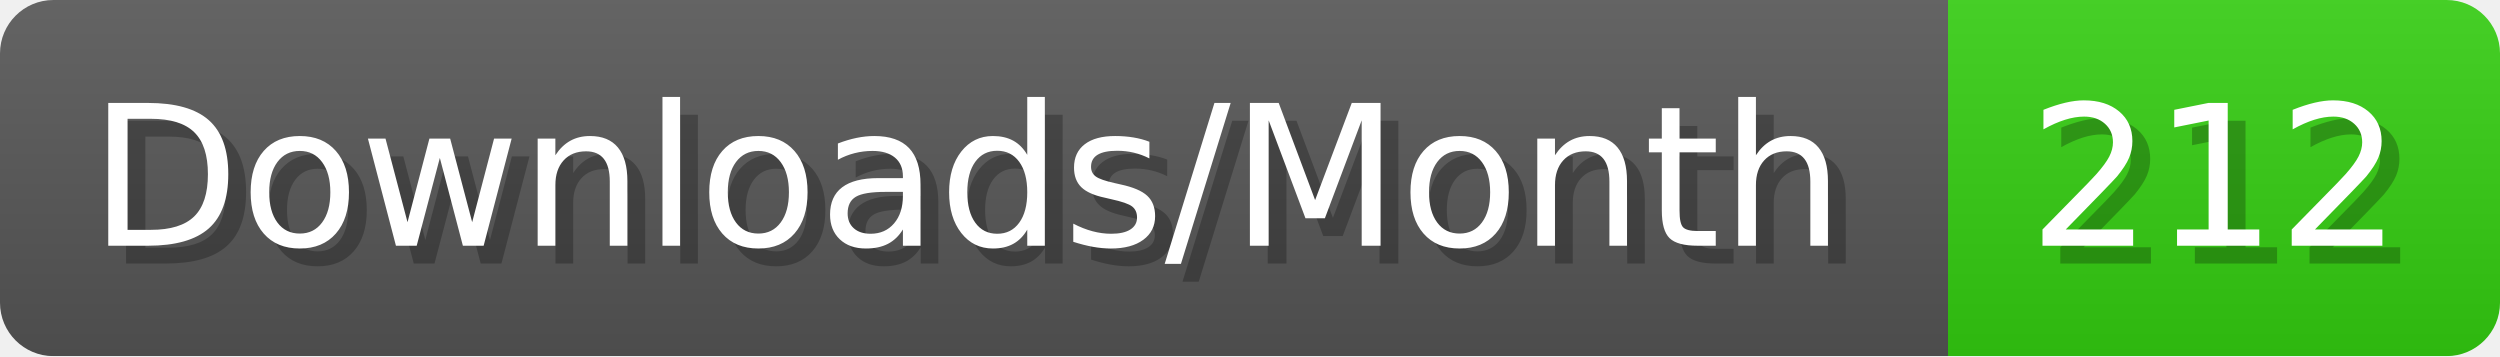
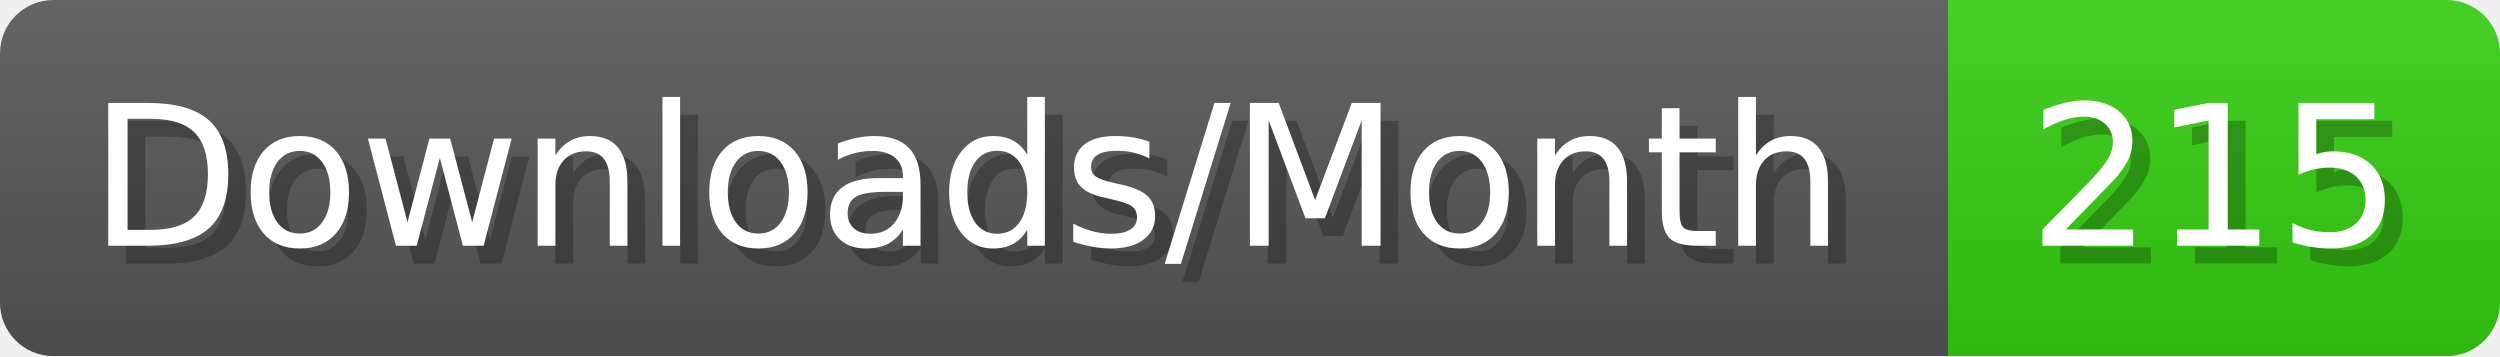
- <svg xmlns="http://www.w3.org/2000/svg" width="140.4" height="20" viewBox="0 0 1404 200" role="img" aria-label="Downloads/Month: 212">
+ <svg xmlns="http://www.w3.org/2000/svg" width="140.4" height="20" viewBox="0 0 1404 200" role="img" aria-label="Downloads/Month: 215">
  <linearGradient id="YlXUI" x2="0" y2="100%">
    <stop offset="0" stop-opacity=".1" stop-color="#EEE" />
    <stop offset="1" stop-opacity=".1" />
  </linearGradient>
  <mask id="JHhop">
    <rect width="1404" height="200" rx="30" fill="#FFF" />
  </mask>
  <g mask="url(#JHhop)">
    <rect width="1094" height="200" fill="#555" />
    <rect width="310" height="200" fill="#3C1" x="1094" />
    <rect width="1404" height="200" fill="url(#YlXUI)" />
  </g>
  <g aria-hidden="true" fill="#fff" text-anchor="start" font-family="Verdana,DejaVu Sans,sans-serif" font-size="110">
    <text x="60" y="148" textLength="994" fill="#000" opacity="0.25">Downloads/Month</text>
    <text x="50" y="138" textLength="994">Downloads/Month</text>
-     <text x="1149" y="148" textLength="210" fill="#000" opacity="0.25">212</text>
-     <text x="1139" y="138" textLength="210">212</text>
+     <text x="1149" y="148" textLength="210" fill="#000" opacity="0.25">215</text>
+     <text x="1139" y="138" textLength="210">215</text>
  </g>
</svg>
